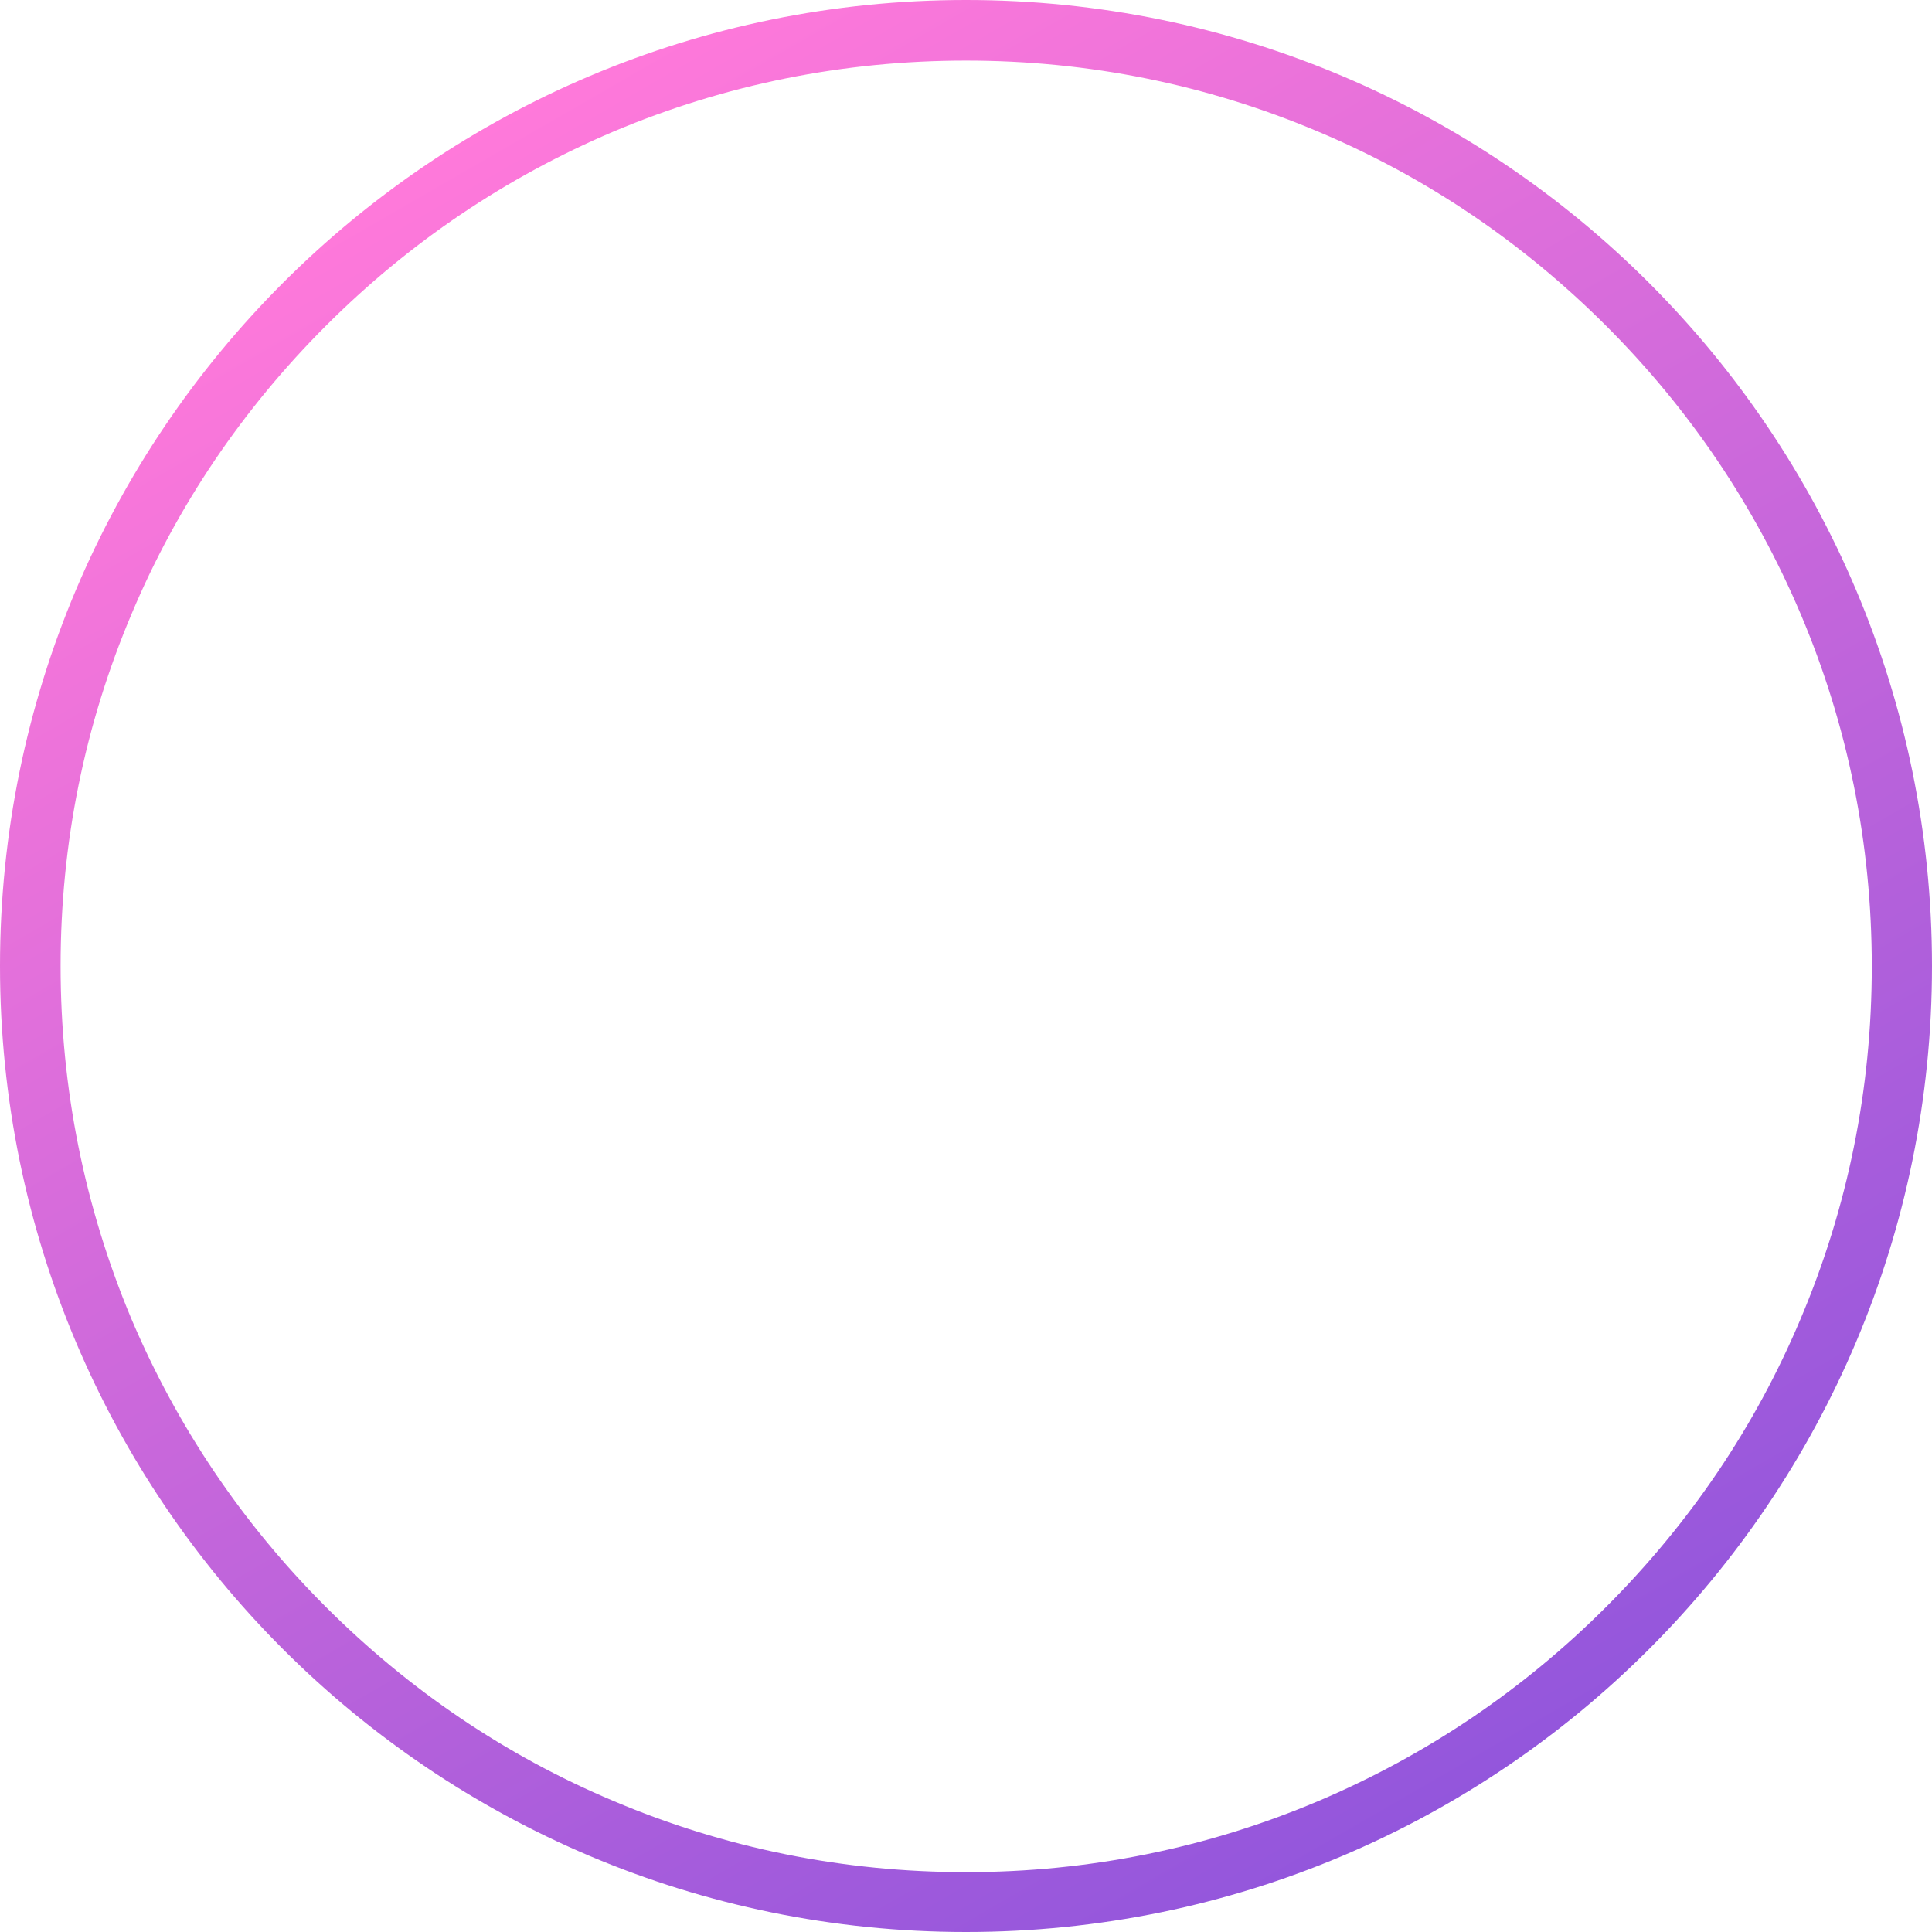
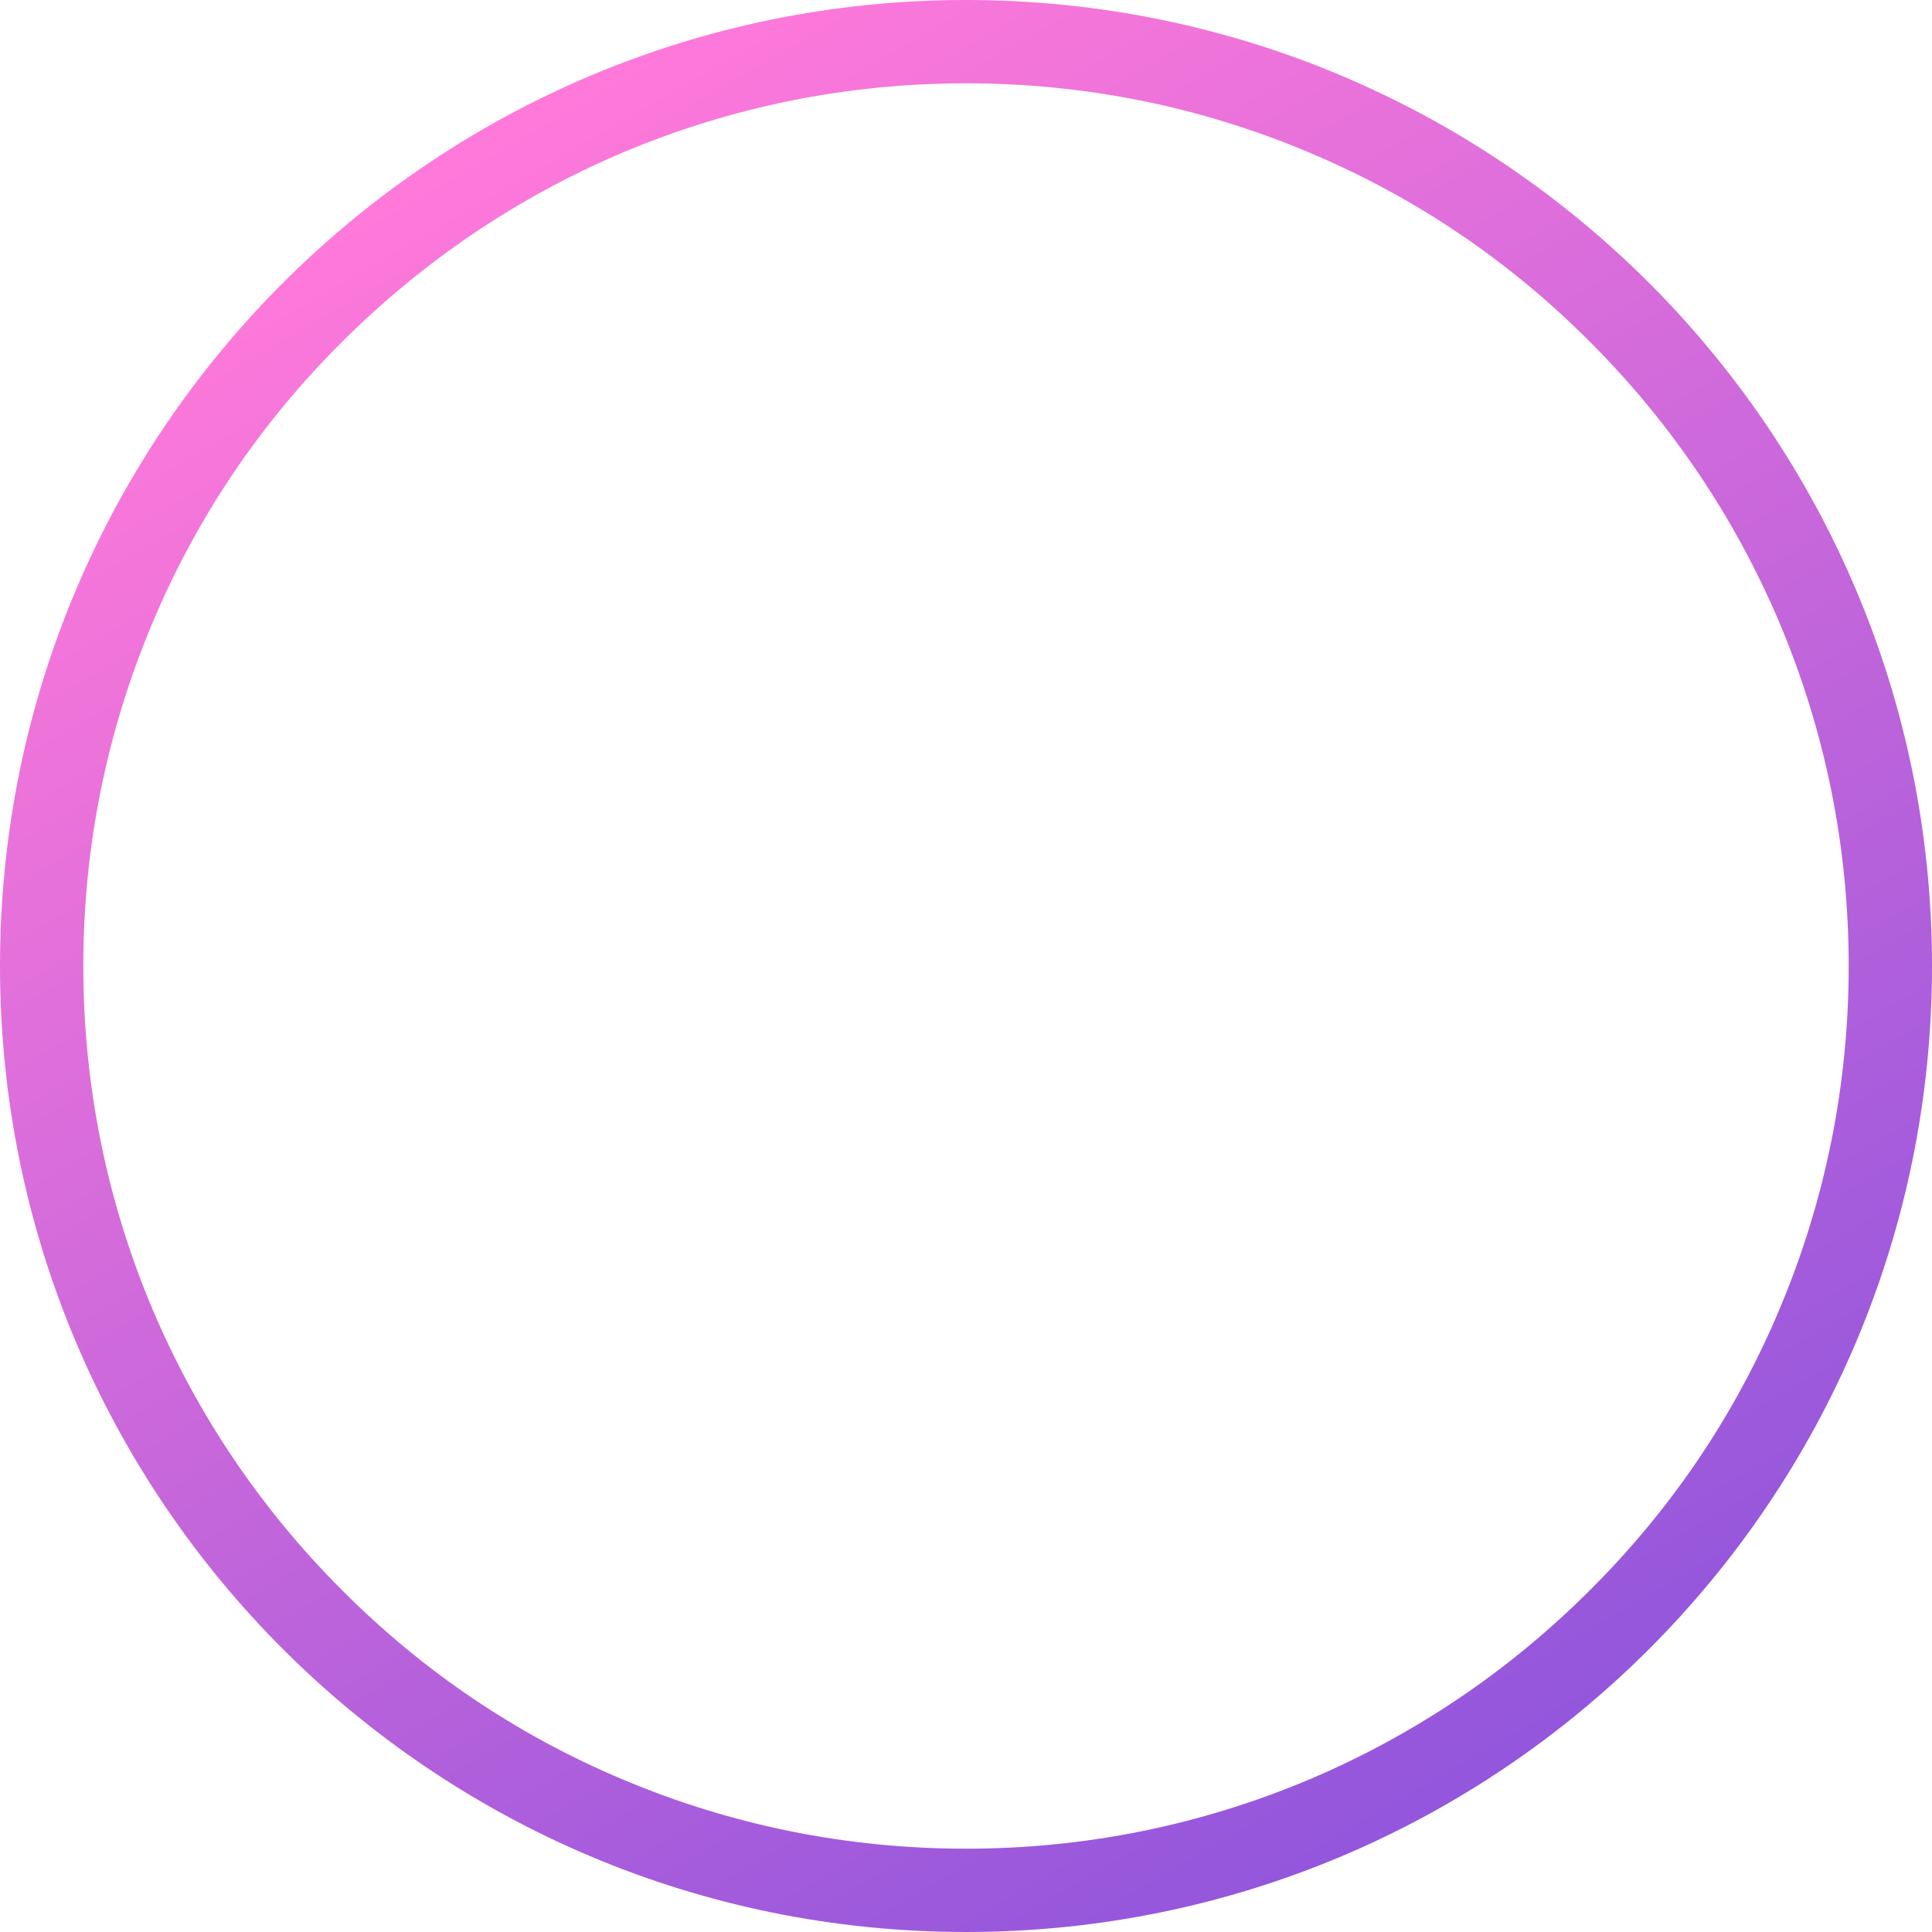
<svg xmlns="http://www.w3.org/2000/svg" version="1.1" id="Calque_1" focusable="false" x="0px" y="0px" viewBox="0 0 510.2 510.2" style="enable-background:new 0 0 510.2 510.2;" xml:space="preserve">
  <style type="text/css">
	.st0{fill:url(#SVGID_1_);}
</style>
-   <linearGradient id="SVGID_1_" gradientUnits="userSpaceOnUse" x1="127.538" y1="34.142" x2="382.699" y2="476.094">
-     <stop offset="0" style="stop-color:#FF79DA" />
-     <stop offset="1" style="stop-color:#9356DC" />
-   </linearGradient>
-   <path class="st0" d="M255.1,16c32.3,0,63.6,6.3,93.1,18.8c28.5,12,54,29.3,76,51.3c22,22,39.2,47.5,51.3,76  c12.5,29.5,18.8,60.8,18.8,93.1s-6.3,63.6-18.8,93.1c-12,28.5-29.3,54-51.3,76c-22,22-47.5,39.2-76,51.3  c-29.5,12.5-60.8,18.8-93.1,18.8s-63.6-6.3-93.1-18.8c-28.5-12-54-29.3-76-51.3c-22-22-39.2-47.5-51.3-76  C22.3,318.7,16,287.4,16,255.1s6.3-63.6,18.8-93.1c12-28.5,29.3-54,51.3-76c22-22,47.5-39.2,76-51.3C191.5,22.3,222.8,16,255.1,16   M255.1,0C114.2,0,0,114.2,0,255.1s114.2,255.1,255.1,255.1S510.2,396,510.2,255.1S396,0,255.1,0L255.1,0z" />
+   <g>
+     <linearGradient id="SVGID_1_" gradientUnits="userSpaceOnUse" x1="127.529" y1="34.141" x2="382.671" y2="476.059">
+       <stop offset="0" style="stop-color:#FF79DA" />
+       <stop offset="1" style="stop-color:#9356DC" />
+     </linearGradient>
+     <path class="st0" d="M255.1,22c31.5,0,62,6.2,90.7,18.3c27.8,11.7,52.7,28.5,74.1,50c21.4,21.4,38.2,46.3,50,74.1   c12.1,28.7,18.3,59.2,18.3,90.7s-6.2,62-18.3,90.7c-11.7,27.8-28.5,52.7-50,74.1c-21.4,21.4-46.3,38.2-74.1,50   c-28.7,12.1-59.2,18.3-90.7,18.3s-62-6.2-90.7-18.3c-27.8-11.7-52.7-28.5-74.1-50c-21.4-21.4-38.2-46.3-50-74.1   C28.2,317.1,22,286.6,22,255.1s6.2-62,18.3-90.7c11.7-27.8,28.5-52.7,50-74.1s46.3-38.2,74.1-50C193.1,28.2,223.6,22,255.1,22    M255.1,0C114.2,0,0,114.2,0,255.1s114.2,255.1,255.1,255.1S510.2,396,510.2,255.1S396,0,255.1,0L255.1,0z" />
+   </g>
</svg>
